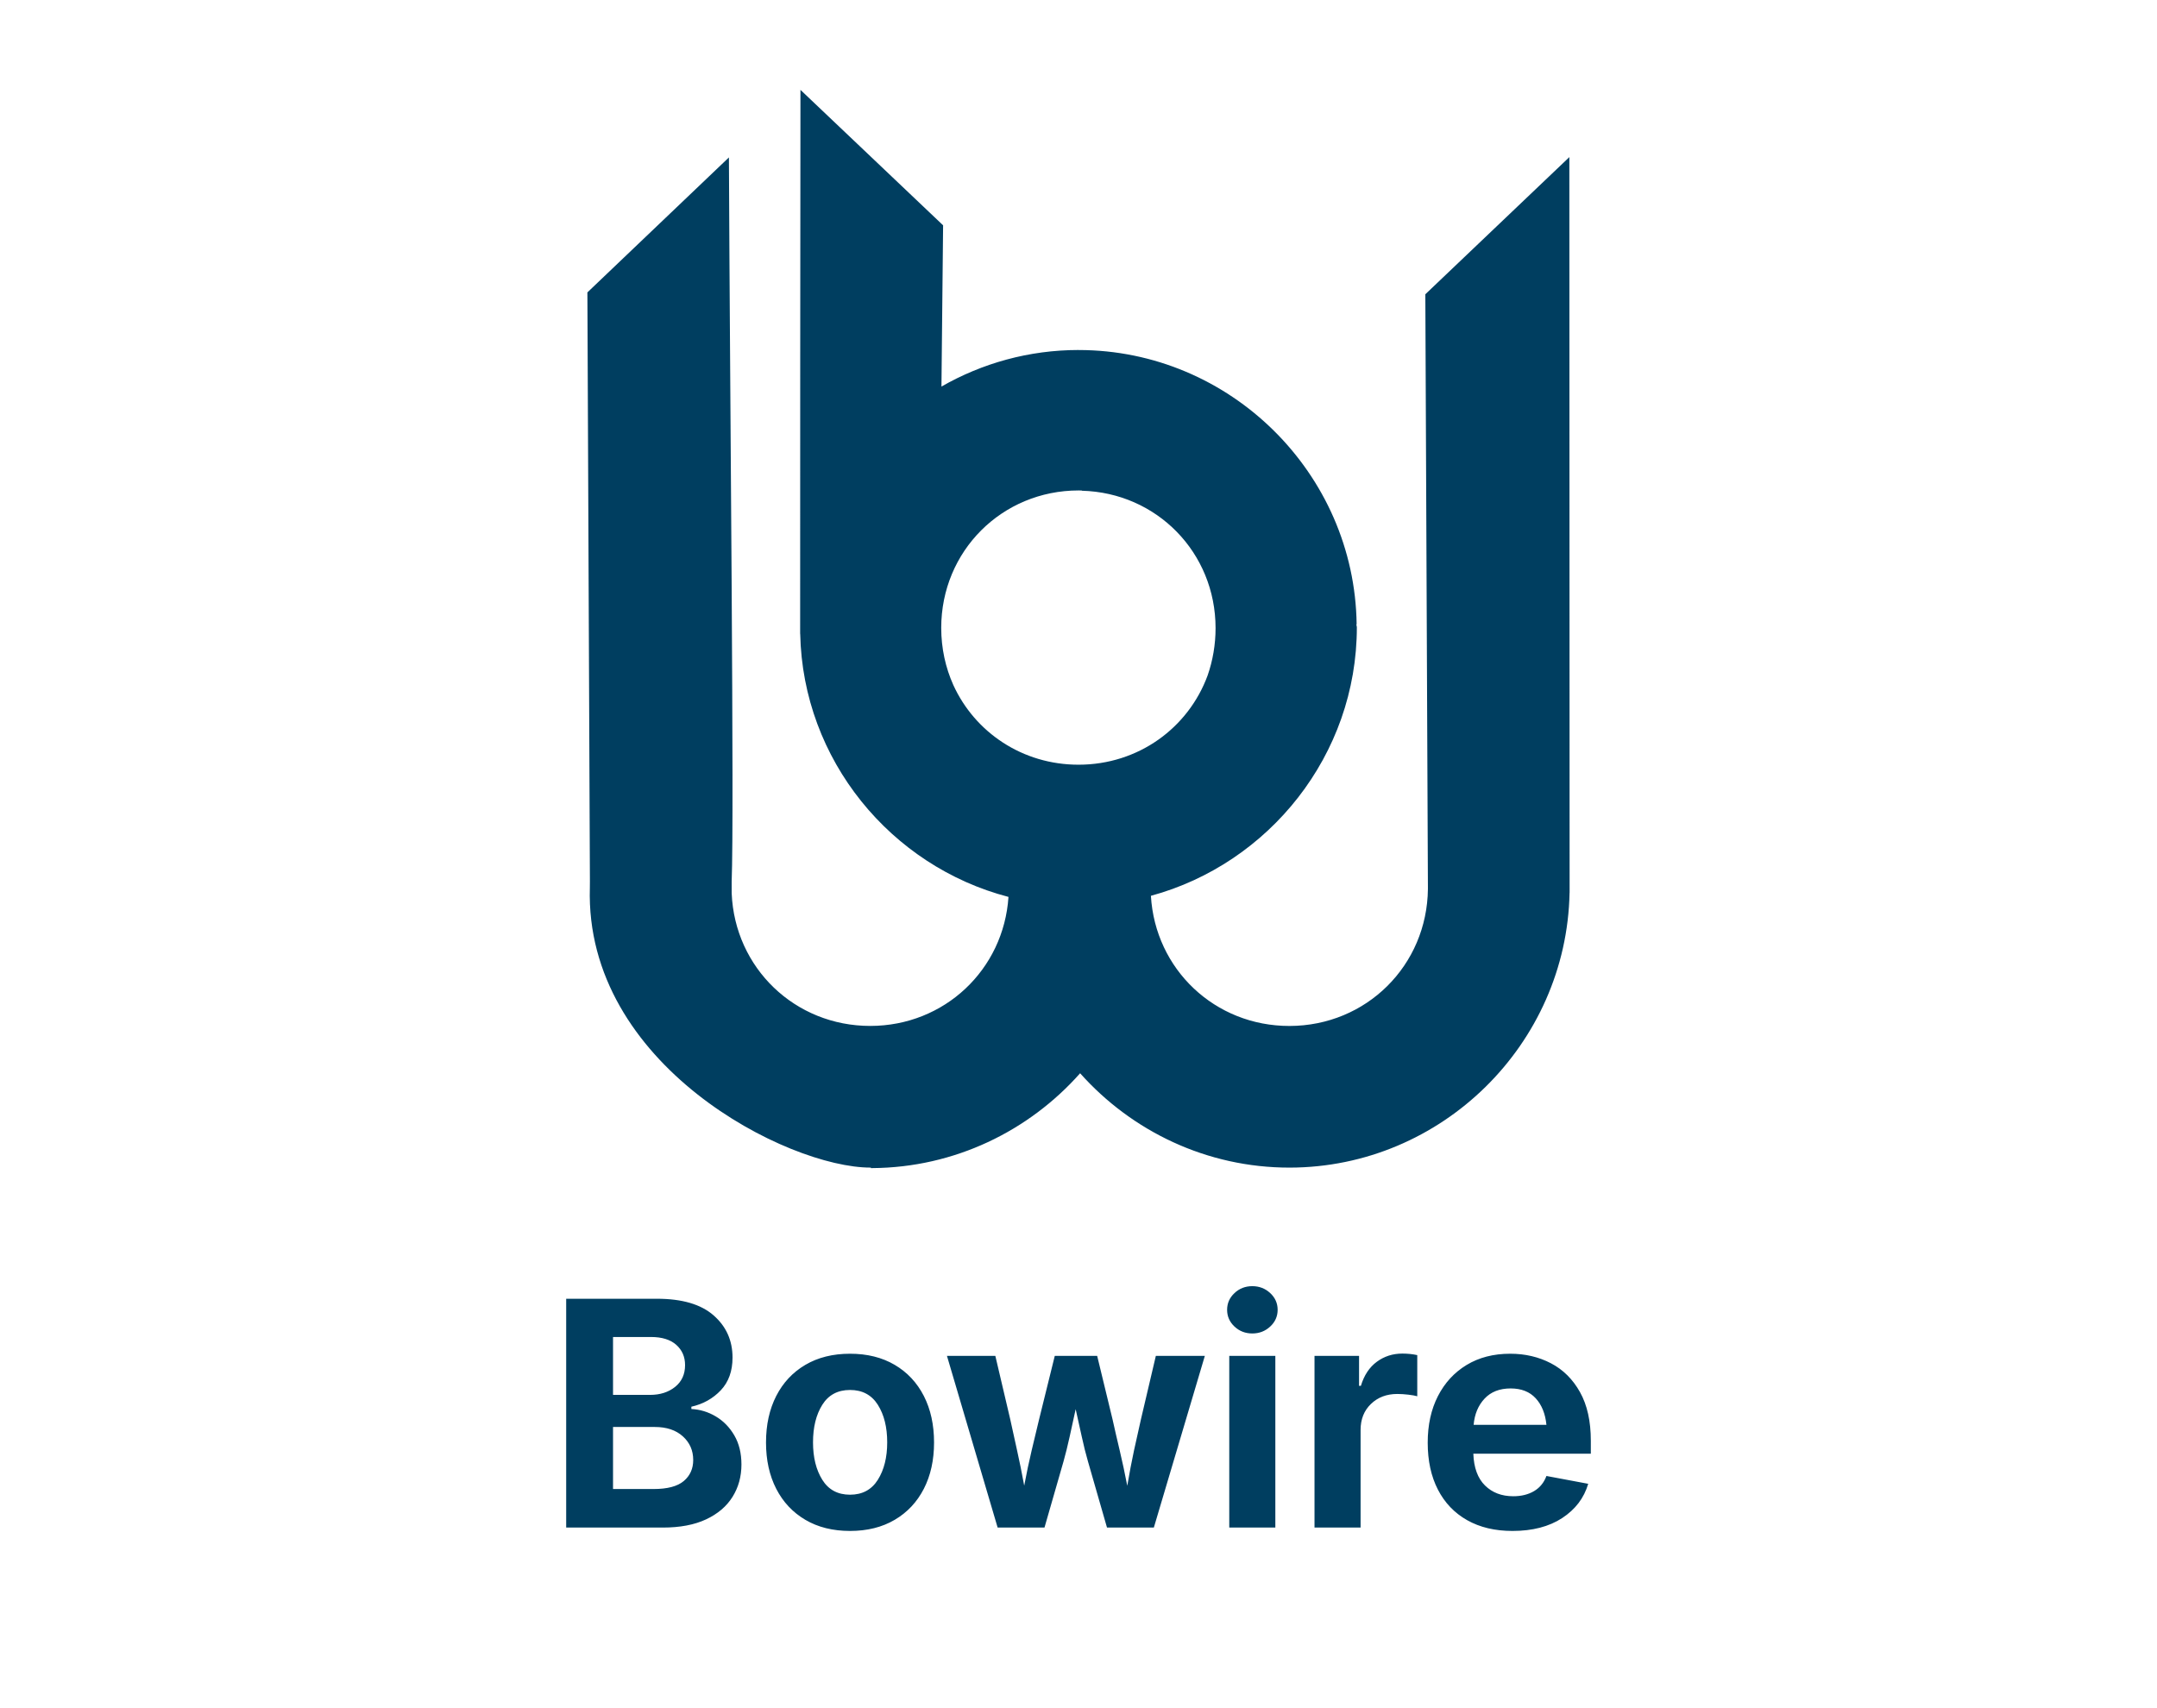
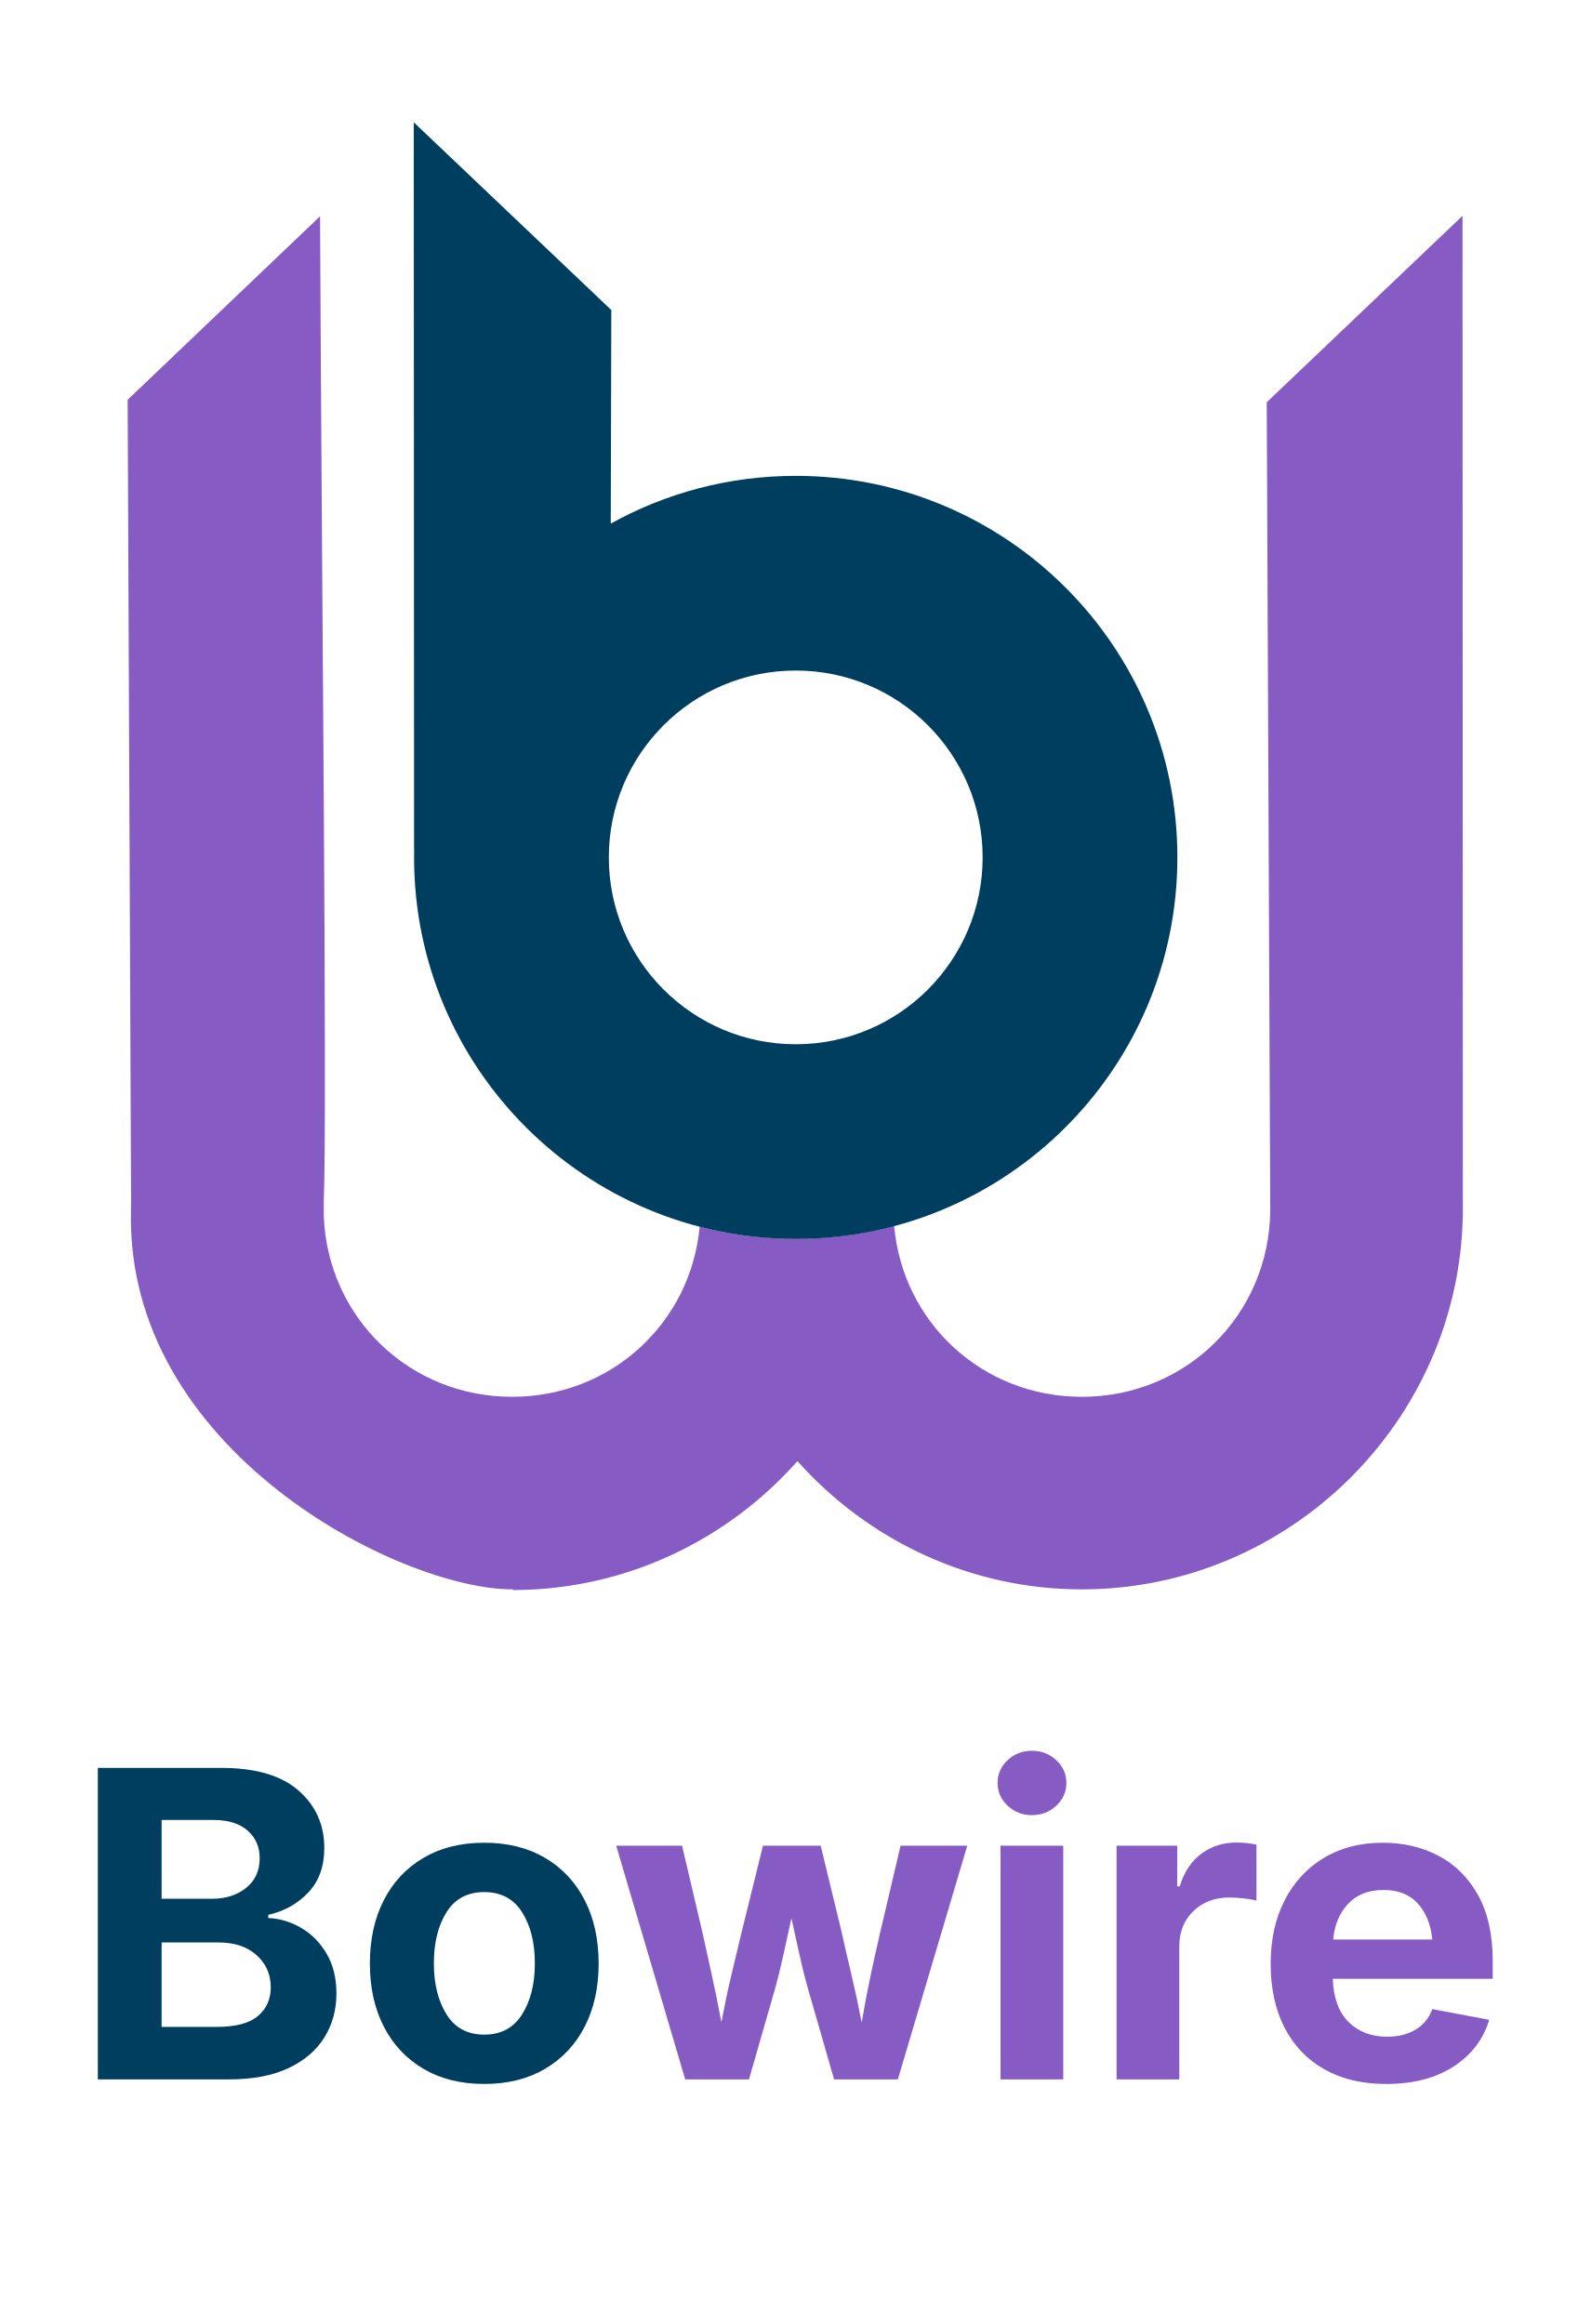
- <svg xmlns="http://www.w3.org/2000/svg" viewBox="0 0 480 380" role="img" aria-label="Bowire logo vertical">
-   <svg x="120" y="20" width="240" height="240" viewBox="11.475 11.798 54.077 54.077">
+ <svg xmlns="http://www.w3.org/2000/svg" viewBox="0 0 260 380" role="img" aria-label="Bowire logo vertical">
+   <svg x="10" y="20" width="240" height="240" viewBox="11.436 11.72 54.155 54.155">
    <g transform="translate(0 0.323374) scale(0.809832)">
-       <path style="stroke-width:1.74" d="m 30.342,14.169 c -0.02,23.243 -0.013,10.444 -0.019,33.687 h 0.004 c 0.16,7.812 5.615,14.393 12.895,16.292 -0.297,4.503 -3.961,7.984 -8.55,7.99 -4.672,0.006 -8.399,-3.592 -8.588,-8.214 -3.9e-4,-0.24 -5.1e-4,-0.478 -9.1e-4,-0.712 0.163,-4.275 -0.106,-29.344 -0.17,-44.859 l -8.763,8.36 0.156,36.452 c -1.3e-4,0.006 1.3e-4,0.012 0,0.018 -0.003,0.131 -0.003,0.265 -0.003,0.397 -0.325,10.967 12.242,17.338 17.38,17.331 0.006,0 0.013,2e-5 0.019,0 l -4.8e-4,0.034 0.072,-0.003 h 0.01 c 5.104,-0.031 9.709,-2.302 12.874,-5.873 3.192,3.583 7.838,5.85 12.976,5.843 9.414,-0.012 17.148,-7.649 17.328,-17.02 h 0.003 l -0.016,-45.558 -8.917,8.494 0.16,36.819 c -0.046,4.745 -3.812,8.487 -8.57,8.493 -4.621,0.006 -8.317,-3.512 -8.581,-8.06 7.317,-1.99 12.751,-8.72 12.751,-16.637 -0.011,-0.059 -0.021,-0.119 -0.033,-0.177 h 0.02 c -0.123,-9.351 -7.833,-16.985 -17.211,-16.985 l -4.7e-4,-0.002 c -3.082,0 -5.983,0.824 -8.495,2.264 l 0.102,-9.985 z m 17.226,24.808 c 0.064,0 0.127,7.6e-4 0.191,0.003 v 0.014 c 4.644,0.118 8.285,3.833 8.285,8.509 0,1.02 -0.172,2.008 -0.491,2.928 -1.194,3.252 -4.293,5.53 -7.994,5.53 -3.472,0 -6.415,-2.004 -7.753,-4.937 -0.481,-1.073 -0.748,-2.269 -0.748,-3.535 0,-4.752 3.758,-8.512 8.51,-8.512 z" fill="#003e60" />
+       <g>
+         <path style="stroke-width:1.74" d="m 77.948,18.333 -8.917,8.494 0.16,36.819 c -0.046,4.745 -3.811,8.486 -8.57,8.493 -4.529,0.006 -8.17,-3.374 -8.561,-7.791 -1.468,0.394 -2.982,0.593 -4.503,0.593 -1.469,2.4e-5 -2.932,-0.186 -4.354,-0.554 -0.408,4.387 -4.024,7.746 -8.532,7.751 -4.672,0.006 -8.399,-3.592 -8.588,-8.214 -3.9e-4,-0.24 -1.16e-4,-0.478 -5.16e-4,-0.712 0.163,-4.275 -0.106,-29.344 -0.17,-44.859 l -8.763,8.36 0.156,36.452 c -1.3e-4,0.006 1.3e-4,0.012 0,0.018 -0.003,0.131 -0.003,0.265 -0.003,0.397 -0.325,10.967 12.242,17.338 17.38,17.331 0.006,0 0.012,2e-5 0.019,0 l -5.17e-4,0.034 0.072,-0.003 h 0.01 c 5.104,-0.031 9.709,-2.302 12.874,-5.874 3.192,3.583 7.838,5.85 12.975,5.843 9.414,-0.012 17.148,-7.65 17.328,-17.021 h 0.003 z" fill="#865bc4" />
+         <path style="stroke-width:1.74" d="m 30.181,14.073 0.014,33.127 c 0.001,-0.001 0.002,-0.002 0.004,-0.003 -0.003,0.122 -0.004,0.244 -0.004,0.366 8.3e-5,9.6 7.783,17.383 17.383,17.383 9.6,1.99e-4 17.383,-7.782 17.383,-17.383 2.02e-4,-9.601 -7.783,-17.384 -17.383,-17.383 -3.057,2.6e-5 -5.929,0.789 -8.425,2.175 l 0.025,-9.73 z m 17.397,24.977 c 4.702,-1.52e-4 8.513,3.811 8.513,8.513 -1.3e-4,4.702 -3.812,8.513 -8.513,8.513 -4.701,-1.3e-4 -8.513,-3.811 -8.513,-8.513 -1.55e-4,-4.702 3.811,-8.513 8.513,-8.513 z" fill="#003e60" />
+       </g>
    </g>
  </svg>
-   <path fill="#003e60" transform="translate(121.38 340.00) scale(0.03418)" d="M135 0V-1490H726Q971 -1490 1094.5 -1382Q1218 -1274 1218 -1107Q1218 -975 1141.5 -894Q1065 -813 950 -787V-772Q1034 -768 1108.5 -724Q1183 -680 1229.5 -600.5Q1276 -521 1276 -411Q1276 -293 1218 -200Q1160 -107 1046 -53.5Q932 0 764 0ZM440 -251H704Q839 -251 900.5 -303Q962 -355 962 -440Q962 -533 894.5 -594Q827 -655 712 -655H440ZM440 -864H681Q779 -864 844 -916Q909 -968 909 -1058Q909 -1139 851.5 -1190Q794 -1241 687 -1241H440ZM1983 22Q1815 22 1692 -50.5Q1569 -123 1502.5 -252.5Q1436 -382 1436 -554Q1436 -727 1502.5 -857Q1569 -987 1692 -1059.5Q1815 -1132 1983 -1132Q2151 -1132 2274 -1059.5Q2397 -987 2463.5 -857Q2530 -727 2530 -554Q2530 -382 2463.5 -252.5Q2397 -123 2274 -50.5Q2151 22 1983 22ZM1983 -214Q2103 -214 2164 -311Q2225 -408 2225 -555Q2225 -703 2164 -799.5Q2103 -896 1983 -896Q1863 -896 1802.5 -799.5Q1742 -703 1742 -555Q1742 -408 1802.5 -311Q1863 -214 1983 -214ZM2944 0 2614 -1118H2929L3026 -705Q3046 -612 3070 -505Q3094 -398 3117 -273Q3140 -395 3165.5 -502.5Q3191 -610 3214 -705L3316 -1118H3592L3692 -705Q3713 -610 3738.5 -503Q3764 -396 3788 -272Q3809 -396 3832 -503Q3855 -610 3877 -705L3974 -1118H4293L3961 0H3656L3532 -431Q3511 -503 3491.5 -593Q3472 -683 3452 -771Q3433 -683 3413 -592.5Q3393 -502 3373 -431L3249 0ZM4452 0V-1118H4752V0ZM4602 -1264Q4534 -1264 4486 -1309Q4438 -1354 4438 -1418Q4438 -1482 4486 -1527Q4534 -1572 4602 -1572Q4670 -1572 4718.5 -1527Q4767 -1482 4767 -1418Q4767 -1354 4718.5 -1309Q4670 -1264 4602 -1264ZM5007 0V-1118H5297V-923H5309Q5340 -1026 5412.5 -1079.5Q5485 -1133 5579 -1133Q5630 -1133 5676 -1123V-855Q5656 -861 5617.5 -865.5Q5579 -870 5546 -870Q5442 -870 5374.5 -805Q5307 -740 5307 -636V0ZM6296 22Q6125 22 6001 -48Q5877 -118 5810.5 -247Q5744 -376 5744 -553Q5744 -726 5810.5 -856Q5877 -986 5997.5 -1059Q6118 -1132 6281 -1132Q6427 -1132 6546 -1070Q6665 -1008 6735.5 -882Q6806 -756 6806 -565V-481H6041Q6046 -344 6117 -274Q6188 -204 6301 -204Q6380 -204 6436.5 -237.5Q6493 -271 6517 -336L6789 -285Q6748 -146 6619.5 -62Q6491 22 6296 22ZM6043 -669H6517Q6506 -778 6447 -842Q6388 -906 6284 -906Q6176 -906 6114 -839.5Q6052 -773 6043 -669Z" />
+   <path fill="#003e60" transform="translate(11.38 340.00) scale(0.03418)" d="M135 0V-1490H726Q971 -1490 1094.5 -1382Q1218 -1274 1218 -1107Q1218 -975 1141.5 -894Q1065 -813 950 -787V-772Q1034 -768 1108.5 -724Q1183 -680 1229.5 -600.5Q1276 -521 1276 -411Q1276 -293 1218 -200Q1160 -107 1046 -53.5Q932 0 764 0ZM440 -251H704Q839 -251 900.5 -303Q962 -355 962 -440Q962 -533 894.5 -594Q827 -655 712 -655H440ZM440 -864H681Q779 -864 844 -916Q909 -968 909 -1058Q909 -1139 851.5 -1190Q794 -1241 687 -1241H440ZM1983 22Q1815 22 1692 -50.5Q1569 -123 1502.5 -252.5Q1436 -382 1436 -554Q1436 -727 1502.5 -857Q1569 -987 1692 -1059.5Q1815 -1132 1983 -1132Q2151 -1132 2274 -1059.5Q2397 -987 2463.5 -857Q2530 -727 2530 -554Q2530 -382 2463.5 -252.5Q2397 -123 2274 -50.5Q2151 22 1983 22ZM1983 -214Q2103 -214 2164 -311Q2225 -408 2225 -555Q2225 -703 2164 -799.5Q2103 -896 1983 -896Q1863 -896 1802.5 -799.5Q1742 -703 1742 -555Q1742 -408 1802.5 -311Q1863 -214 1983 -214Z" />
+   <path fill="#865bc4" transform="translate(11.38 340.00) scale(0.03418)" d="M2944 0 2614 -1118H2929L3026 -705Q3046 -612 3070 -505Q3094 -398 3117 -273Q3140 -395 3165.5 -502.5Q3191 -610 3214 -705L3316 -1118H3592L3692 -705Q3713 -610 3738.5 -503Q3764 -396 3788 -272Q3809 -396 3832 -503Q3855 -610 3877 -705L3974 -1118H4293L3961 0H3656L3532 -431Q3511 -503 3491.5 -593Q3472 -683 3452 -771Q3433 -683 3413 -592.5Q3393 -502 3373 -431L3249 0ZM4452 0V-1118H4752V0ZM4602 -1264Q4534 -1264 4486 -1309Q4438 -1354 4438 -1418Q4438 -1482 4486 -1527Q4534 -1572 4602 -1572Q4670 -1572 4718.5 -1527Q4767 -1482 4767 -1418Q4767 -1354 4718.5 -1309Q4670 -1264 4602 -1264ZM5007 0V-1118H5297V-923H5309Q5340 -1026 5412.5 -1079.5Q5485 -1133 5579 -1133Q5630 -1133 5676 -1123V-855Q5656 -861 5617.5 -865.5Q5579 -870 5546 -870Q5442 -870 5374.5 -805Q5307 -740 5307 -636V0ZM6296 22Q6125 22 6001 -48Q5877 -118 5810.5 -247Q5744 -376 5744 -553Q5744 -726 5810.5 -856Q5877 -986 5997.5 -1059Q6118 -1132 6281 -1132Q6427 -1132 6546 -1070Q6665 -1008 6735.5 -882Q6806 -756 6806 -565V-481H6041Q6046 -344 6117 -274Q6188 -204 6301 -204Q6380 -204 6436.5 -237.5Q6493 -271 6517 -336L6789 -285Q6748 -146 6619.5 -62Q6491 22 6296 22ZM6043 -669H6517Q6506 -778 6447 -842Q6388 -906 6284 -906Q6176 -906 6114 -839.5Q6052 -773 6043 -669Z" />
</svg>
